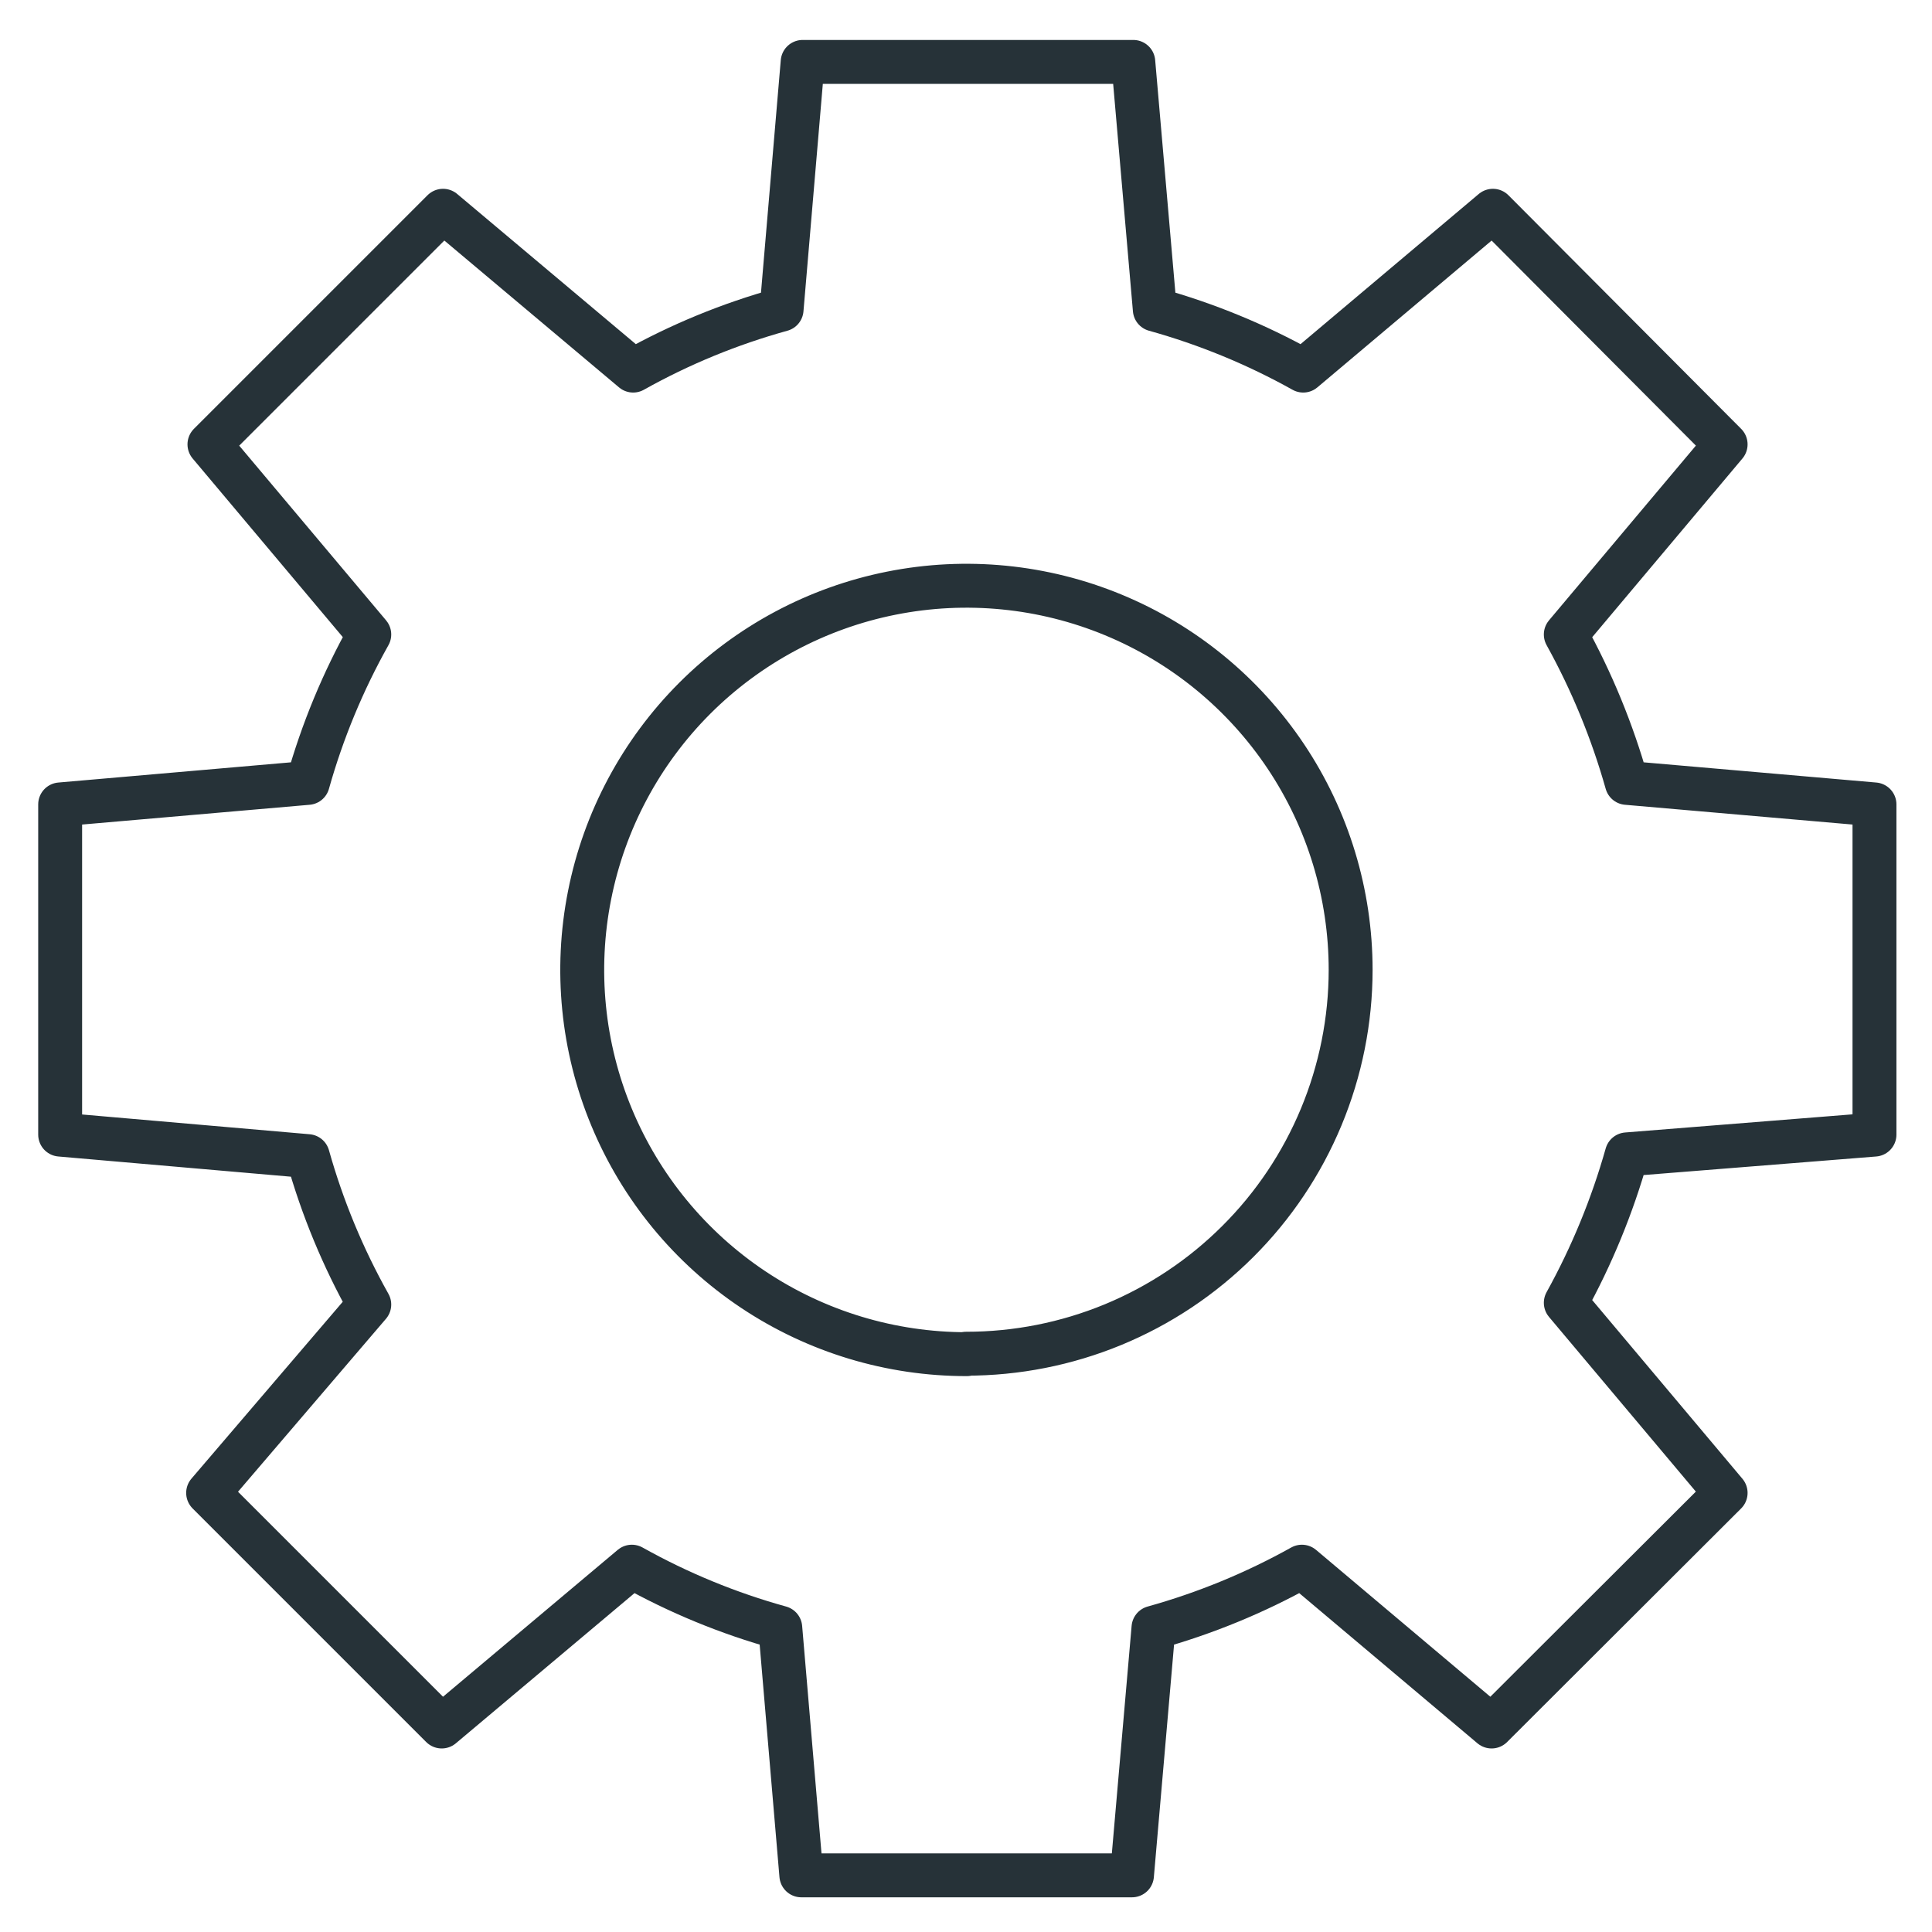
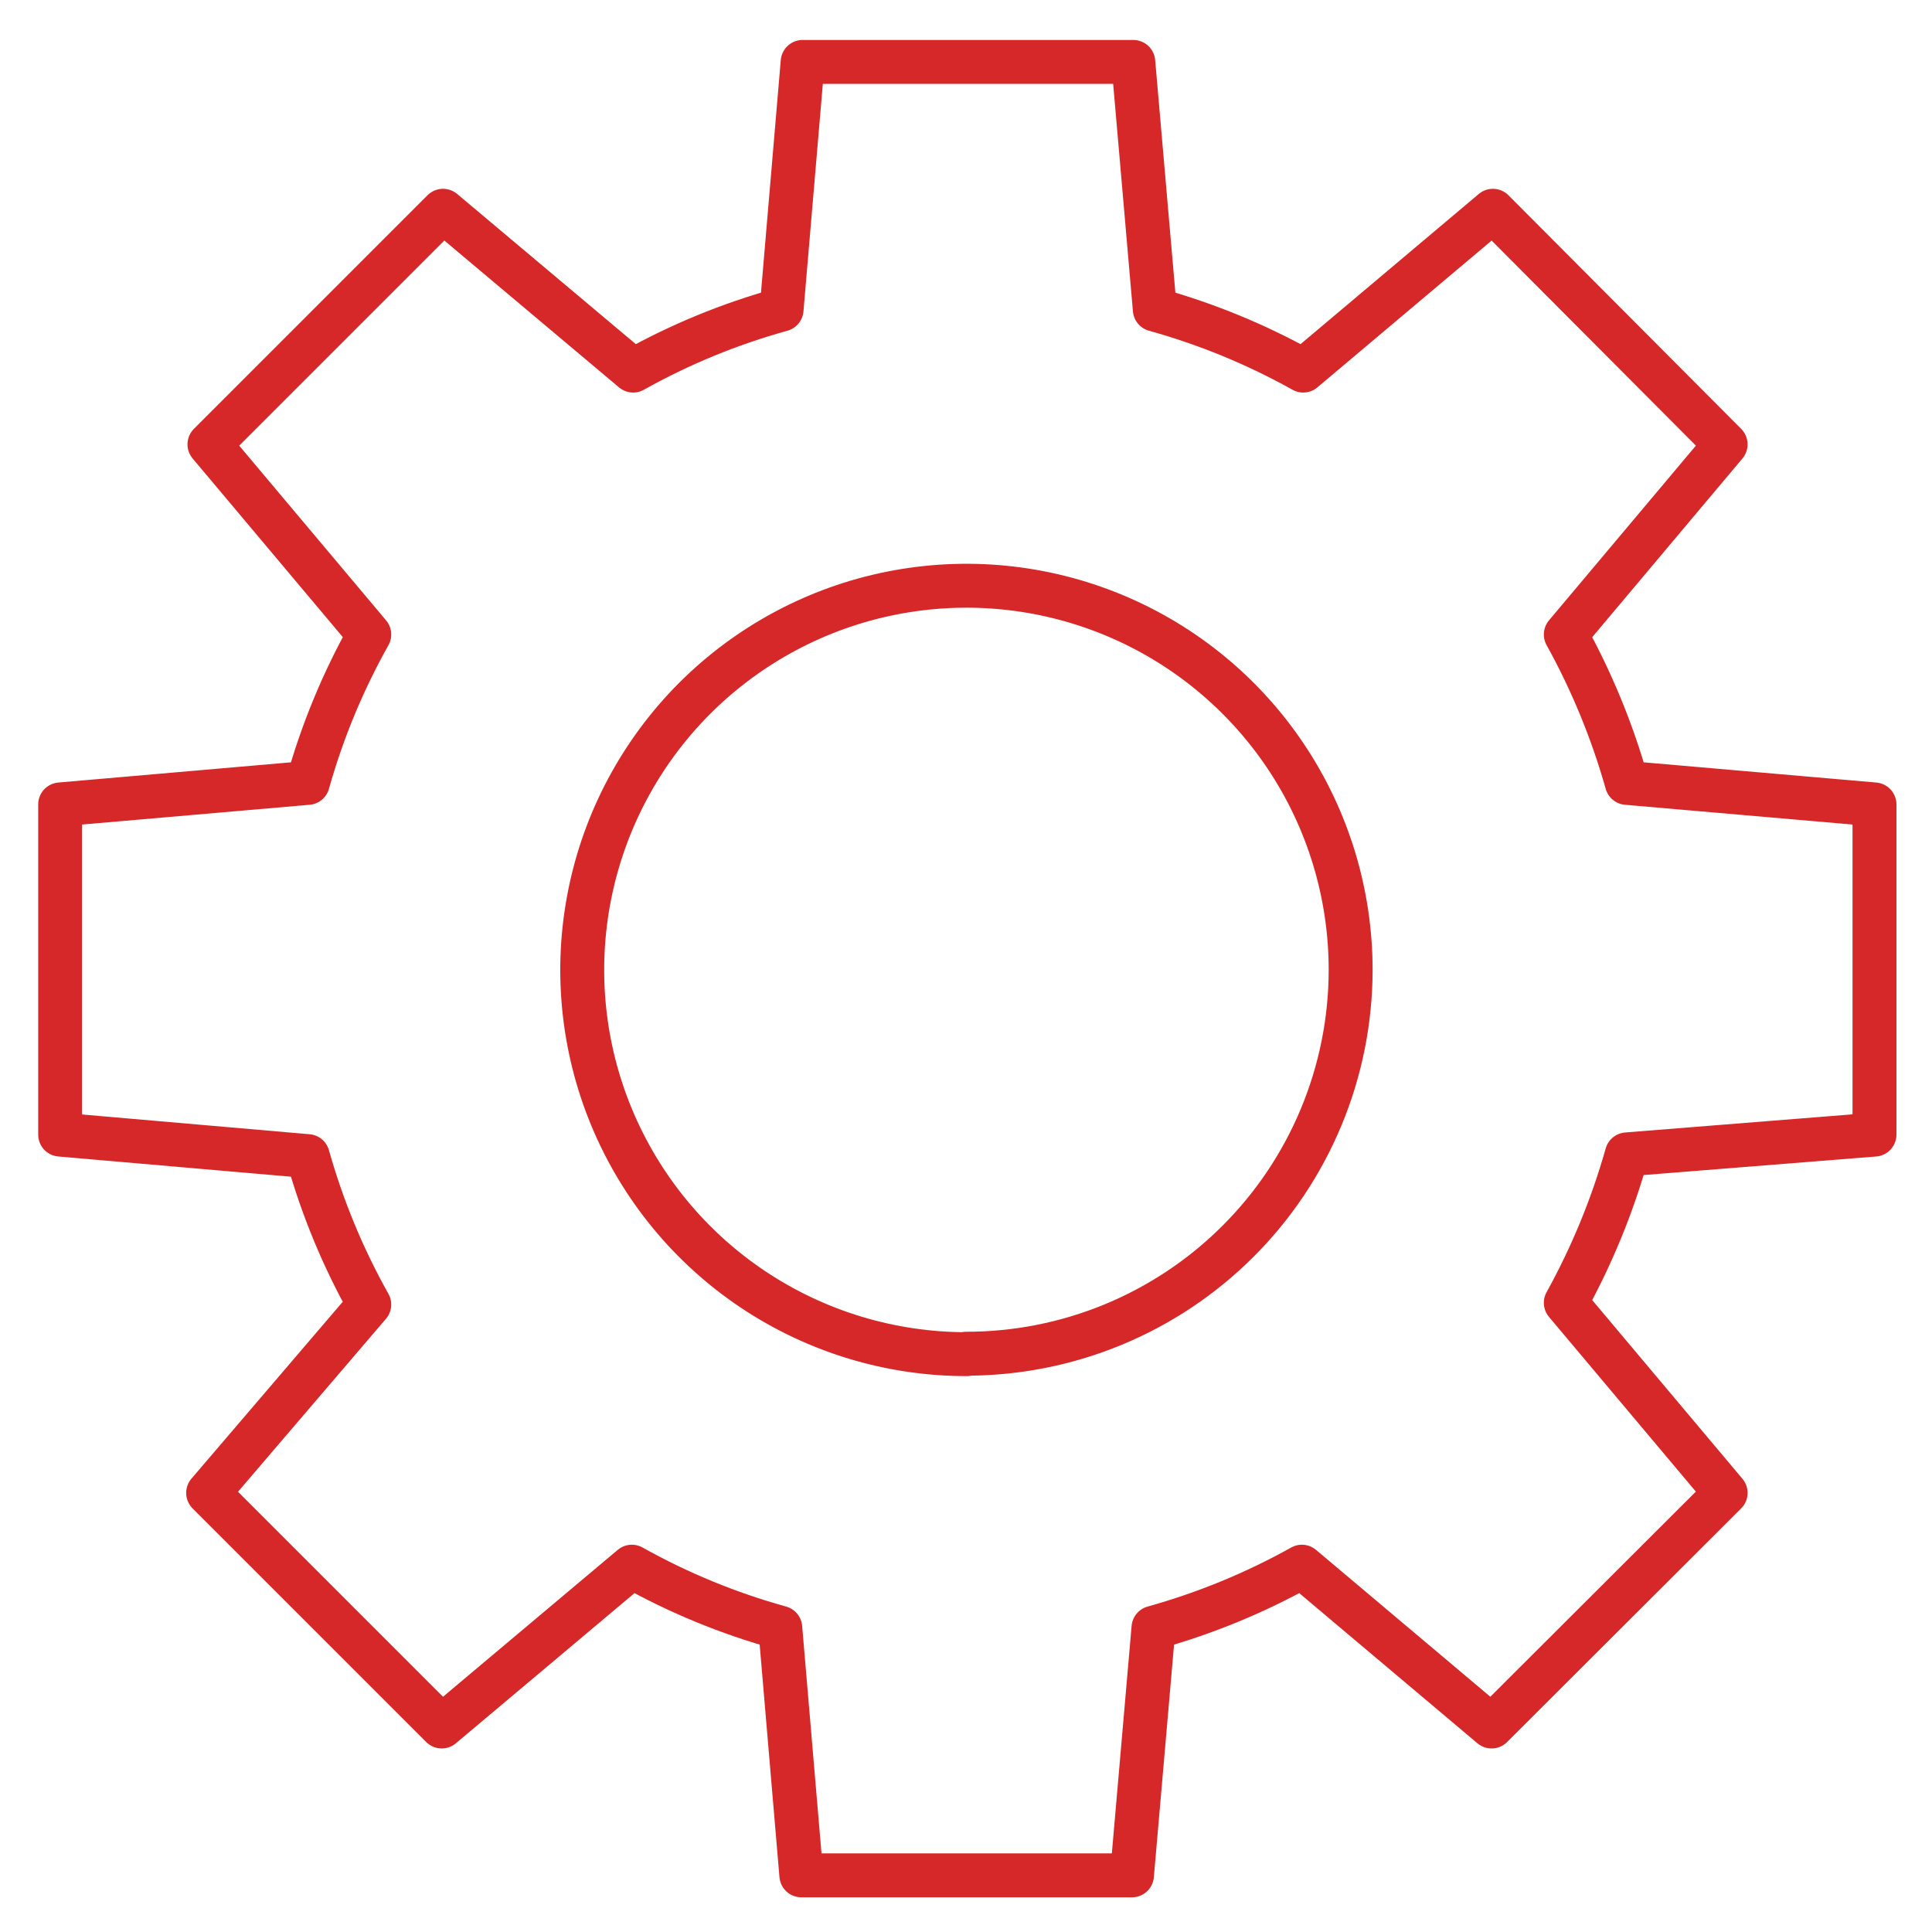
<svg xmlns="http://www.w3.org/2000/svg" width="44" height="44" viewBox="0 0 44 44" fill="none">
-   <path d="M42.69 25.84V18.32L37.05 17.83C36.718 16.654 36.252 15.52 35.66 14.45L39.3 10.12L34 4.8L29.68 8.44C28.613 7.844 27.478 7.378 26.3 7.05L25.81 1.41H18.28L17.8 7.05C16.622 7.376 15.487 7.842 14.42 8.44L10.09 4.8L4.77 10.12L8.41 14.45C7.811 15.517 7.341 16.652 7.01 17.83L1.37 18.32V25.84L7.01 26.33C7.341 27.508 7.811 28.643 8.41 29.71L4.74 34L10.06 39.32L14.39 35.68C15.457 36.277 16.592 36.744 17.77 37.07L18.25 42.71H25.78L26.27 37.07C27.448 36.742 28.582 36.276 29.65 35.68L33.97 39.32L39.3 34L35.66 29.67C36.252 28.6 36.718 27.466 37.05 26.29L42.69 25.84ZM22.02 30.84C20.289 30.842 18.596 30.33 17.156 29.37C15.716 28.41 14.593 27.044 13.929 25.445C13.265 23.847 13.09 22.087 13.427 20.389C13.763 18.691 14.596 17.131 15.819 15.906C17.043 14.682 18.602 13.847 20.299 13.509C21.997 13.17 23.757 13.343 25.356 14.005C26.956 14.667 28.323 15.789 29.285 17.228C30.247 18.667 30.76 20.359 30.76 22.09C30.759 23.239 30.531 24.377 30.09 25.438C29.649 26.499 29.004 27.463 28.19 28.274C27.377 29.086 26.411 29.729 25.349 30.168C24.287 30.606 23.149 30.831 22 30.83L22.02 30.84Z" stroke="#263238" stroke-linecap="round" stroke-linejoin="round" />
+   <path d="M42.69 25.84V18.32L37.05 17.83C36.718 16.654 36.252 15.52 35.66 14.45L39.3 10.12L34 4.8L29.68 8.44C28.613 7.844 27.478 7.378 26.3 7.05L25.81 1.41H18.28L17.8 7.05C16.622 7.376 15.487 7.842 14.42 8.44L10.09 4.8L4.77 10.12L8.41 14.45C7.811 15.517 7.341 16.652 7.01 17.83L1.37 18.32V25.84L7.01 26.33C7.341 27.508 7.811 28.643 8.41 29.71L4.74 34L10.06 39.32L14.39 35.68C15.457 36.277 16.592 36.744 17.77 37.07L18.25 42.71H25.78L26.27 37.07C27.448 36.742 28.582 36.276 29.65 35.68L33.97 39.32L39.3 34L35.66 29.67C36.252 28.6 36.718 27.466 37.05 26.29L42.69 25.84ZM22.02 30.84C20.289 30.842 18.596 30.33 17.156 29.37C15.716 28.41 14.593 27.044 13.929 25.445C13.265 23.847 13.09 22.087 13.427 20.389C13.763 18.691 14.596 17.131 15.819 15.906C17.043 14.682 18.602 13.847 20.299 13.509C21.997 13.17 23.757 13.343 25.356 14.005C26.956 14.667 28.323 15.789 29.285 17.228C30.247 18.667 30.76 20.359 30.76 22.09C30.759 23.239 30.531 24.377 30.09 25.438C29.649 26.499 29.004 27.463 28.19 28.274C27.377 29.086 26.411 29.729 25.349 30.168C24.287 30.606 23.149 30.831 22 30.83L22.02 30.84Z" stroke="#d62828" stroke-linecap="round" stroke-linejoin="round" />
</svg>
